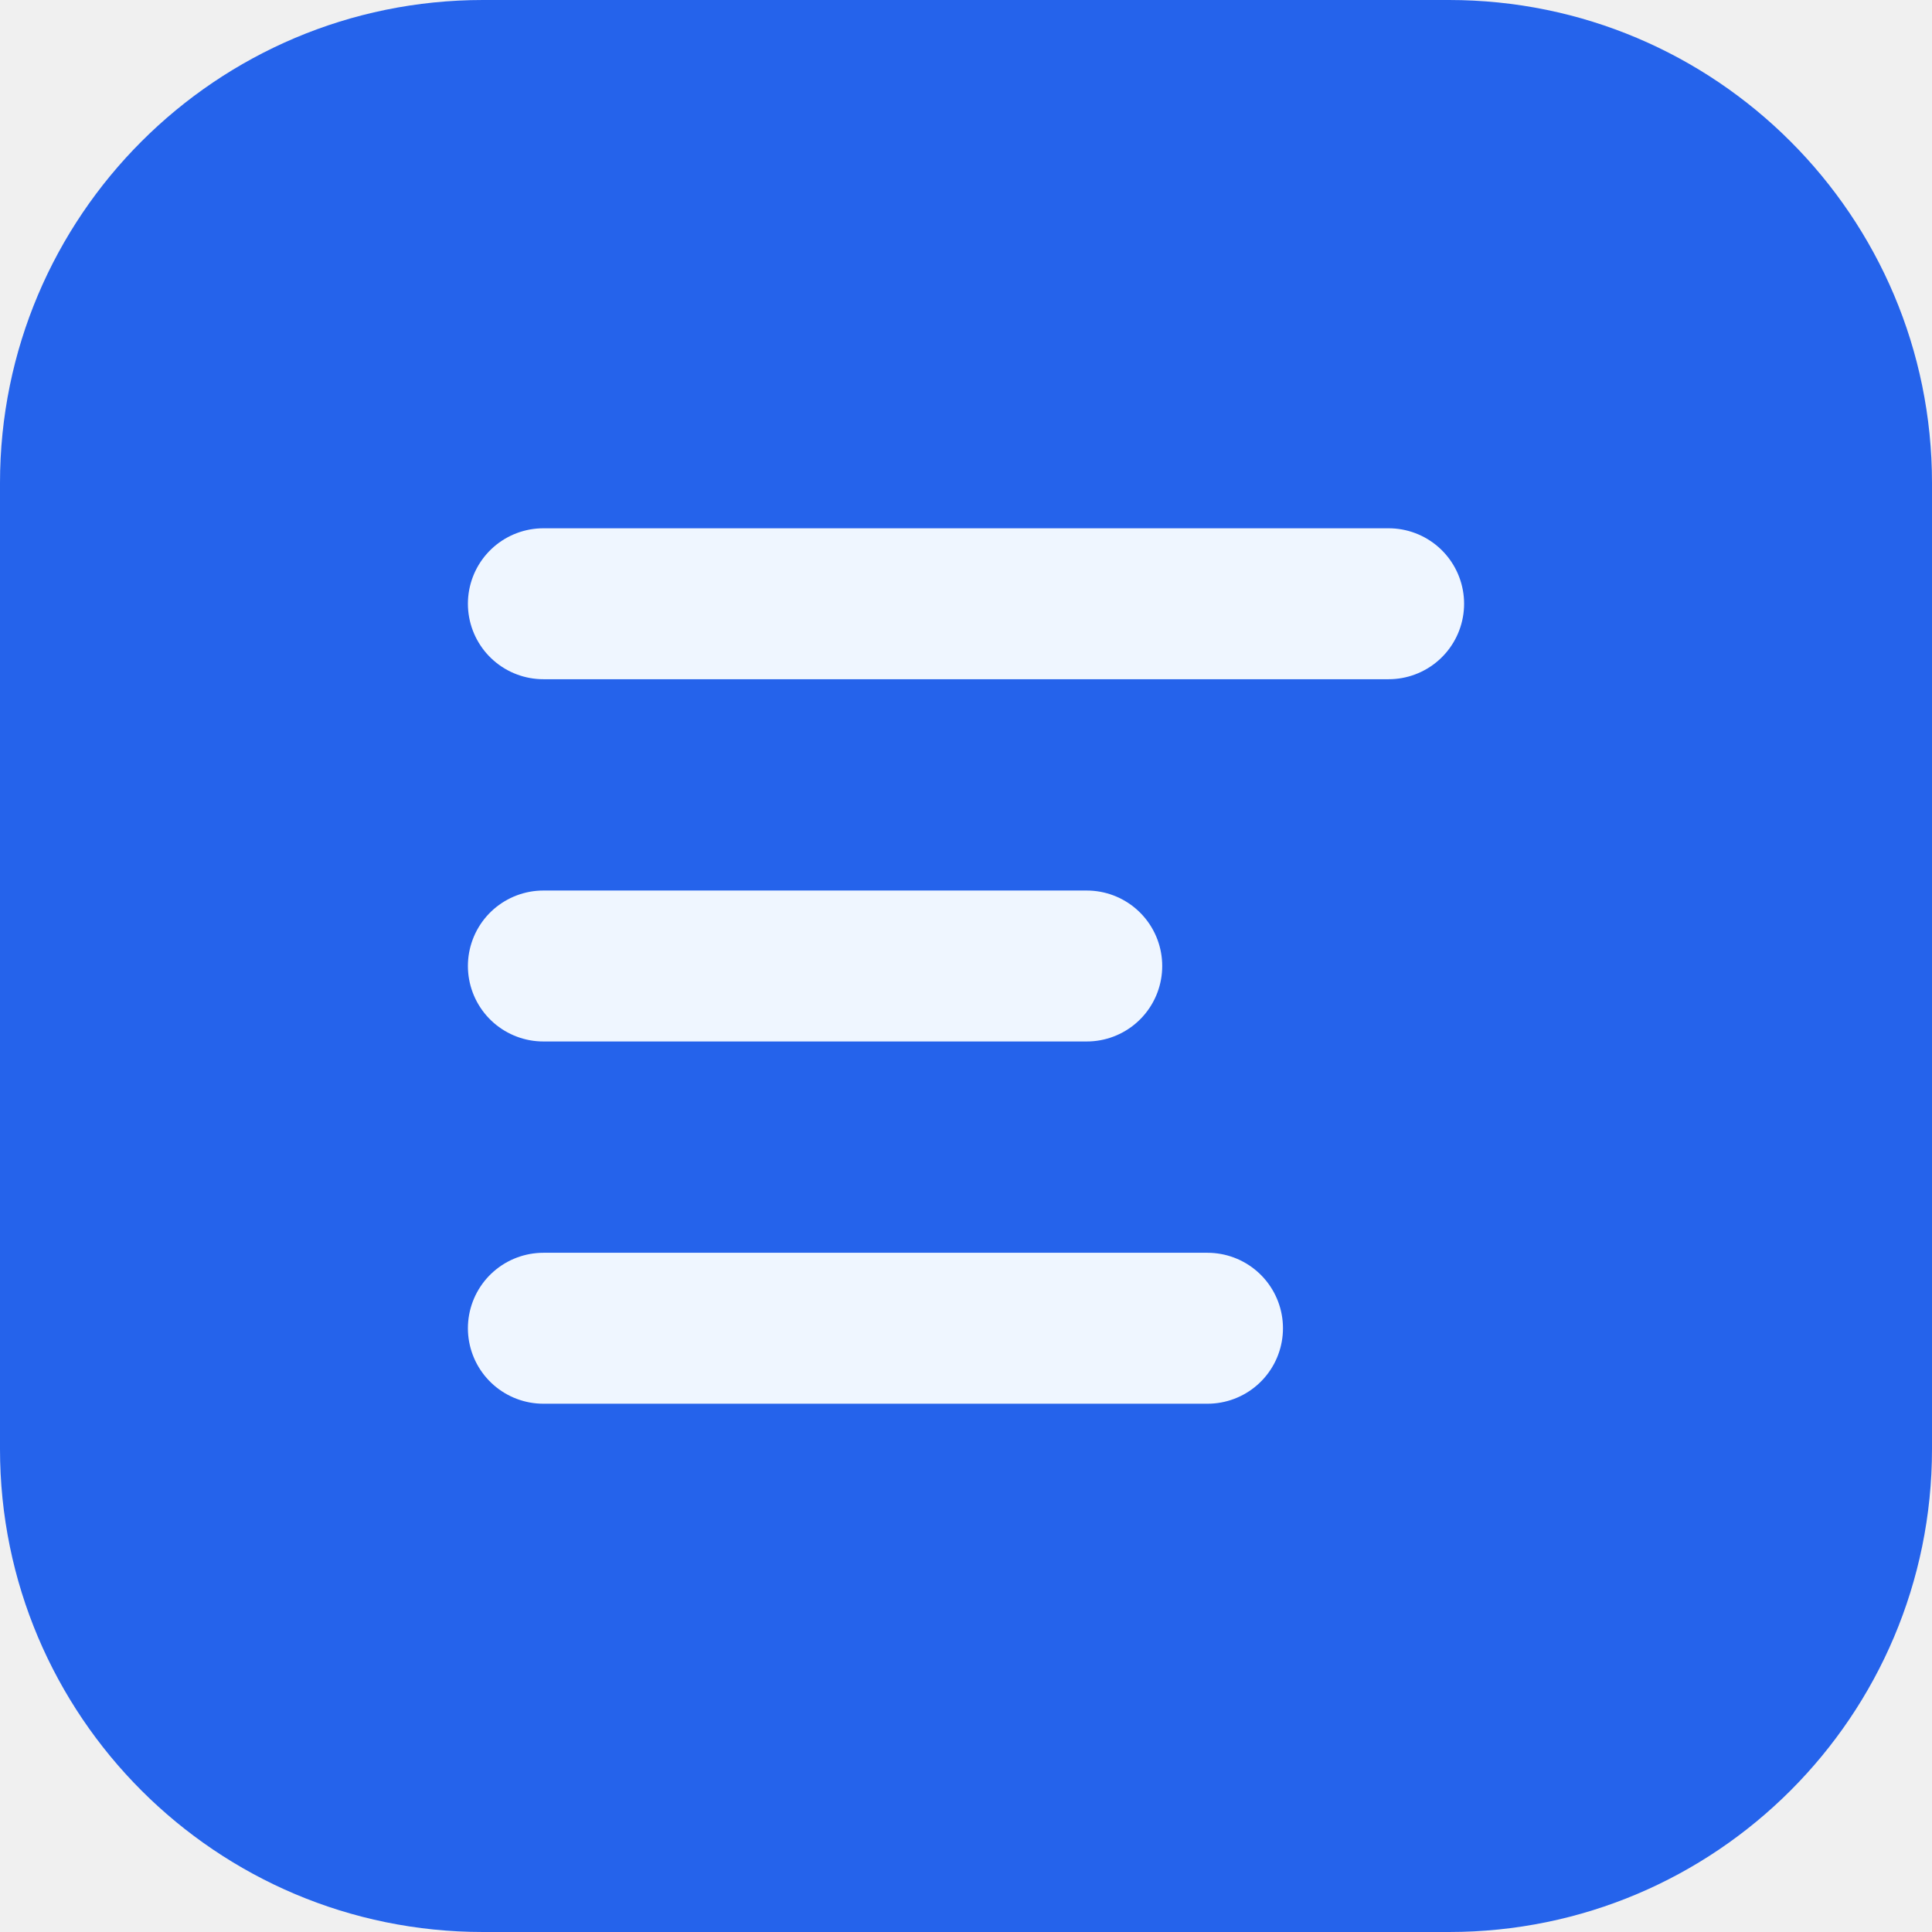
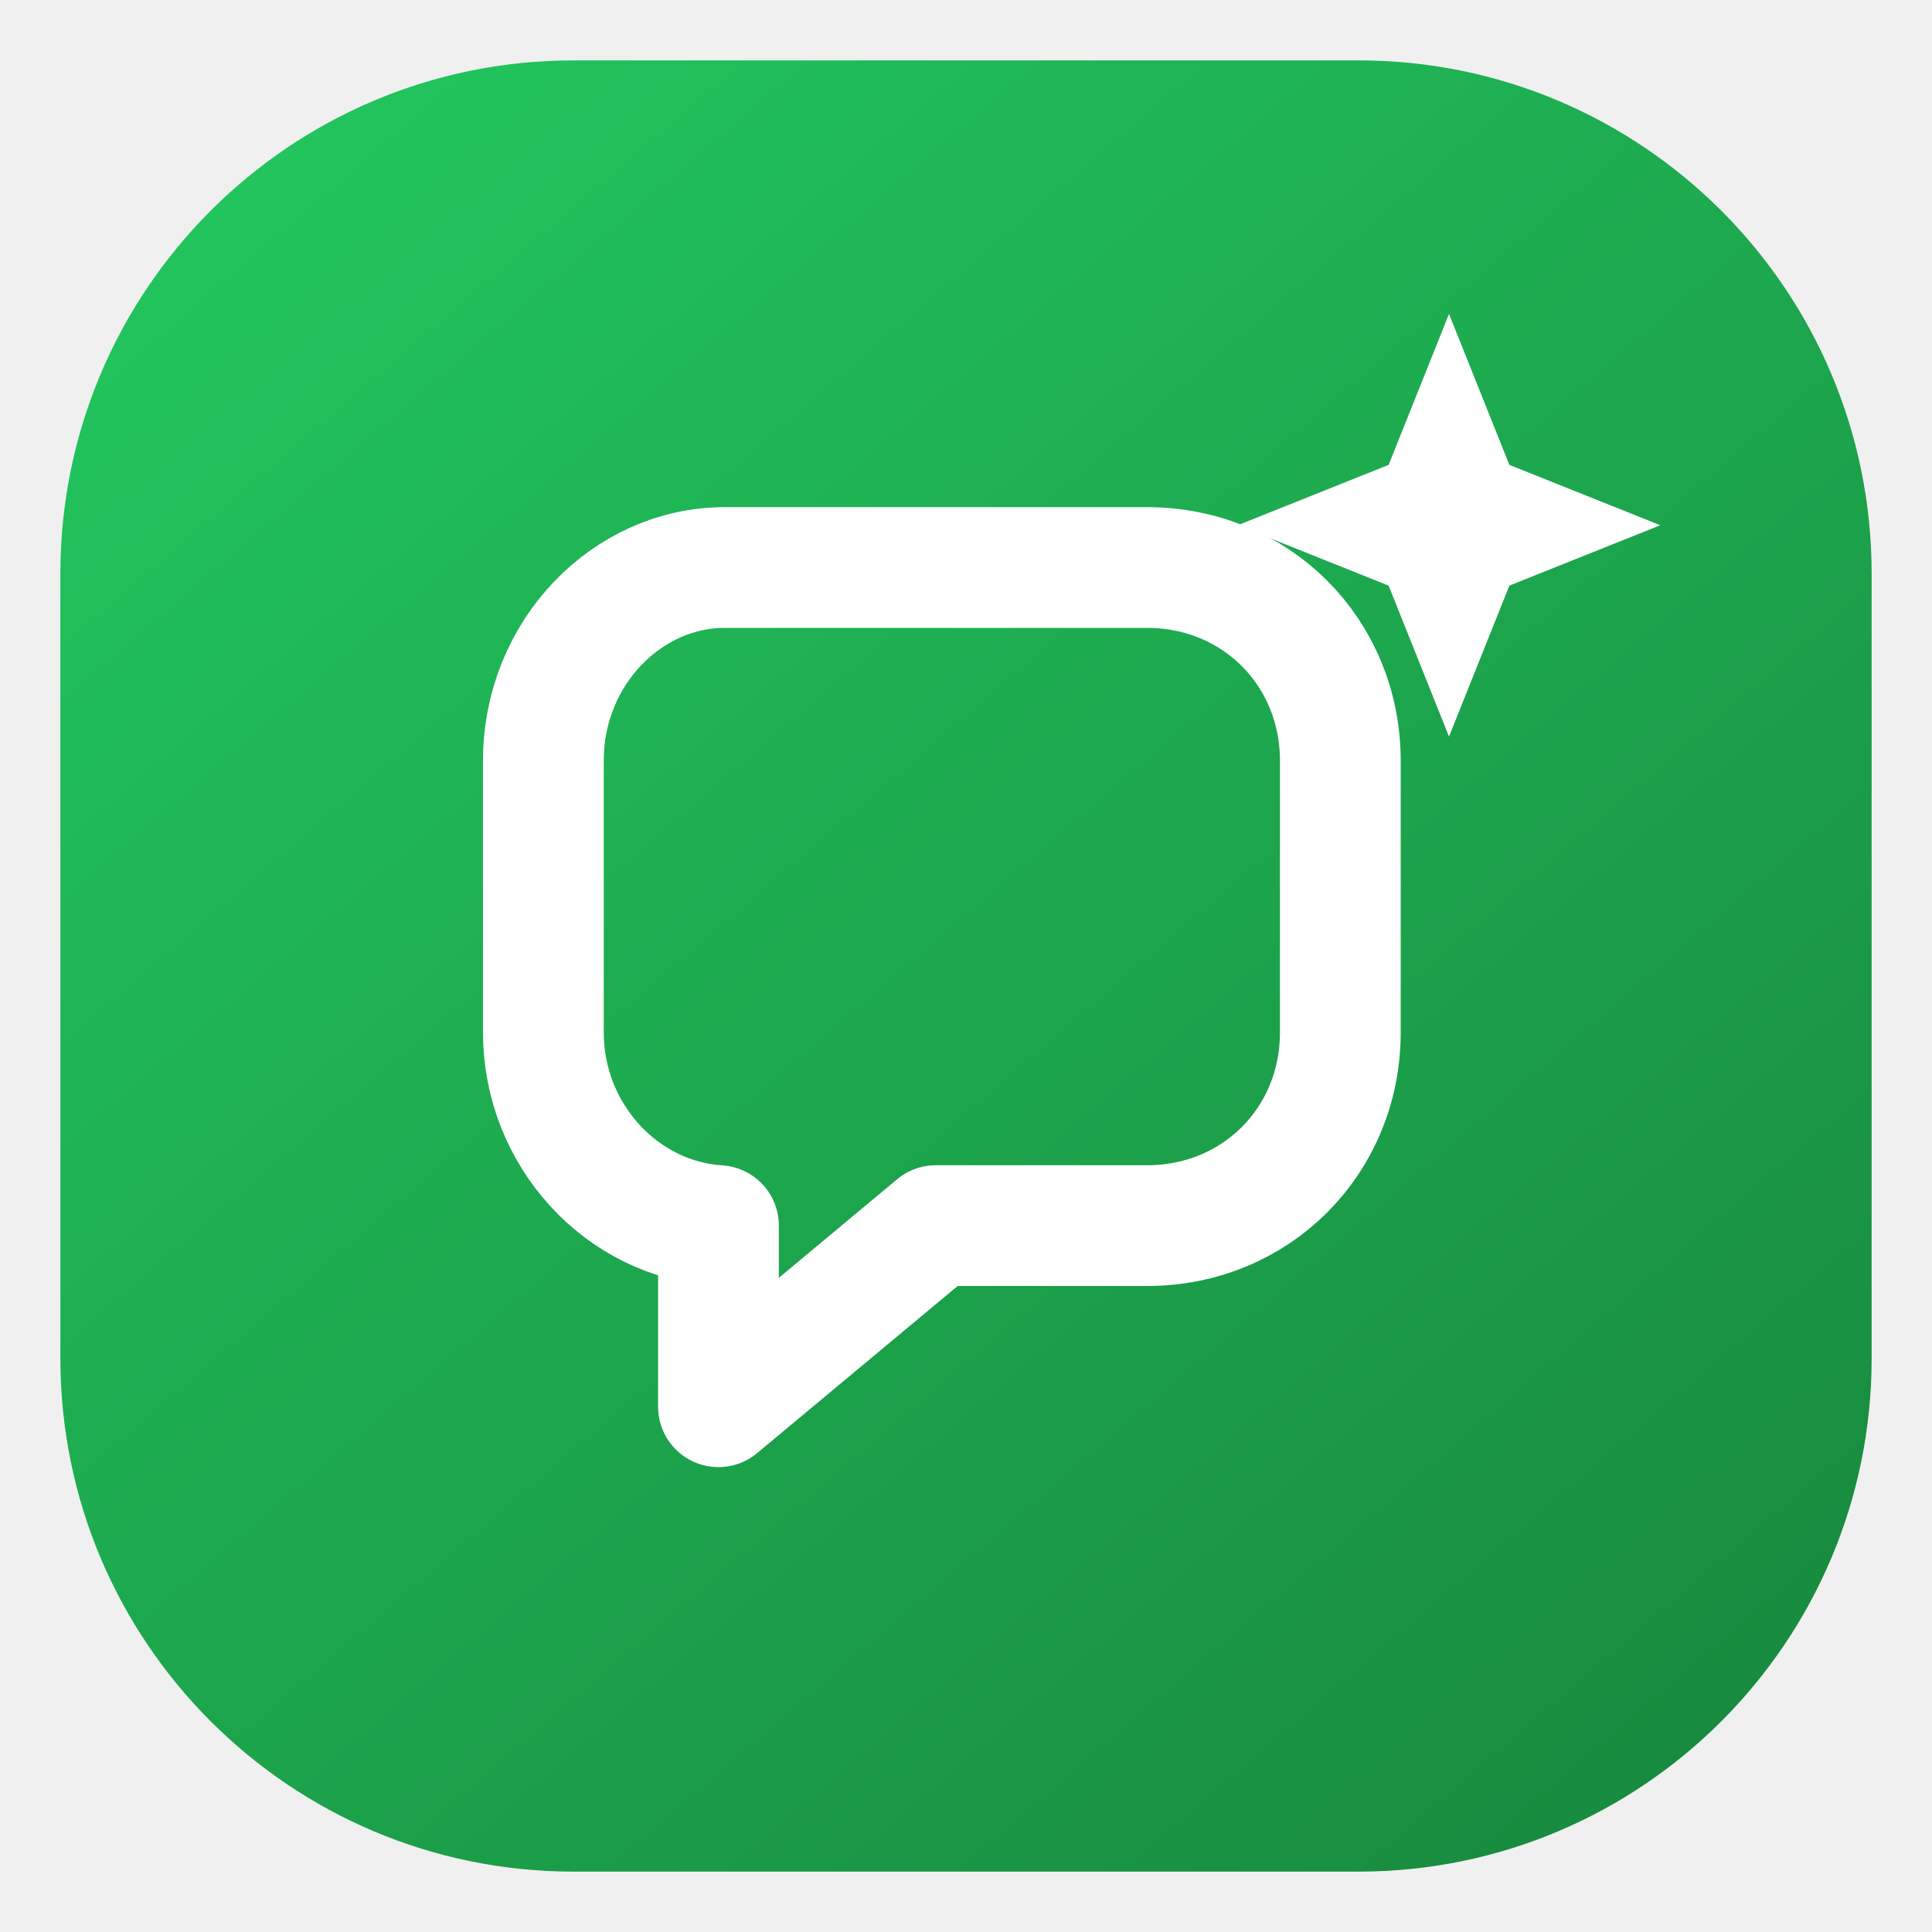
- <svg xmlns="http://www.w3.org/2000/svg" viewBox="0 0 32 32">
-   <rect width="32" height="32" rx="8" fill="#2563EB" />
-   <path d="M9 10h14M9 16h9M9 22h11" stroke="#EFF6FF" stroke-width="2.5" stroke-linecap="round" fill="none" />
+ <svg xmlns="http://www.w3.org/2000/svg" viewBox="0 0 32 32" width="32" height="32" role="img" aria-label="DevPrompt AI">
+   <defs>
+     <linearGradient id="brand" x1="4" y1="2" x2="28" y2="30" gradientUnits="userSpaceOnUse">
+       <stop offset="0" stop-color="#22c55e" />
+       <stop offset="1" stop-color="#188a3f" />
+     </linearGradient>
+   </defs>
+   <rect x="1" y="1" width="30" height="30" rx="8.5" fill="url(#brand)" />
+   <path d="M12 9.4h7c1.8 0 3.2 1.4 3.2 3.2v4.5c0 1.8-1.4 3.2-3.2 3.2h-3.5l-3.6 3v-3c-1.6-.1-2.9-1.5-2.9-3.2v-4.5c0-1.8 1.4-3.2 3-3.2Z" fill="none" stroke="#fff" stroke-width="2" stroke-linejoin="round" />
+   <path d="M24 5.2l1 2.5 2.5 1-2.5 1-1 2.5-1-2.5-2.5-1 2.5-1 1-2.5Z" fill="#fff" />
</svg>
